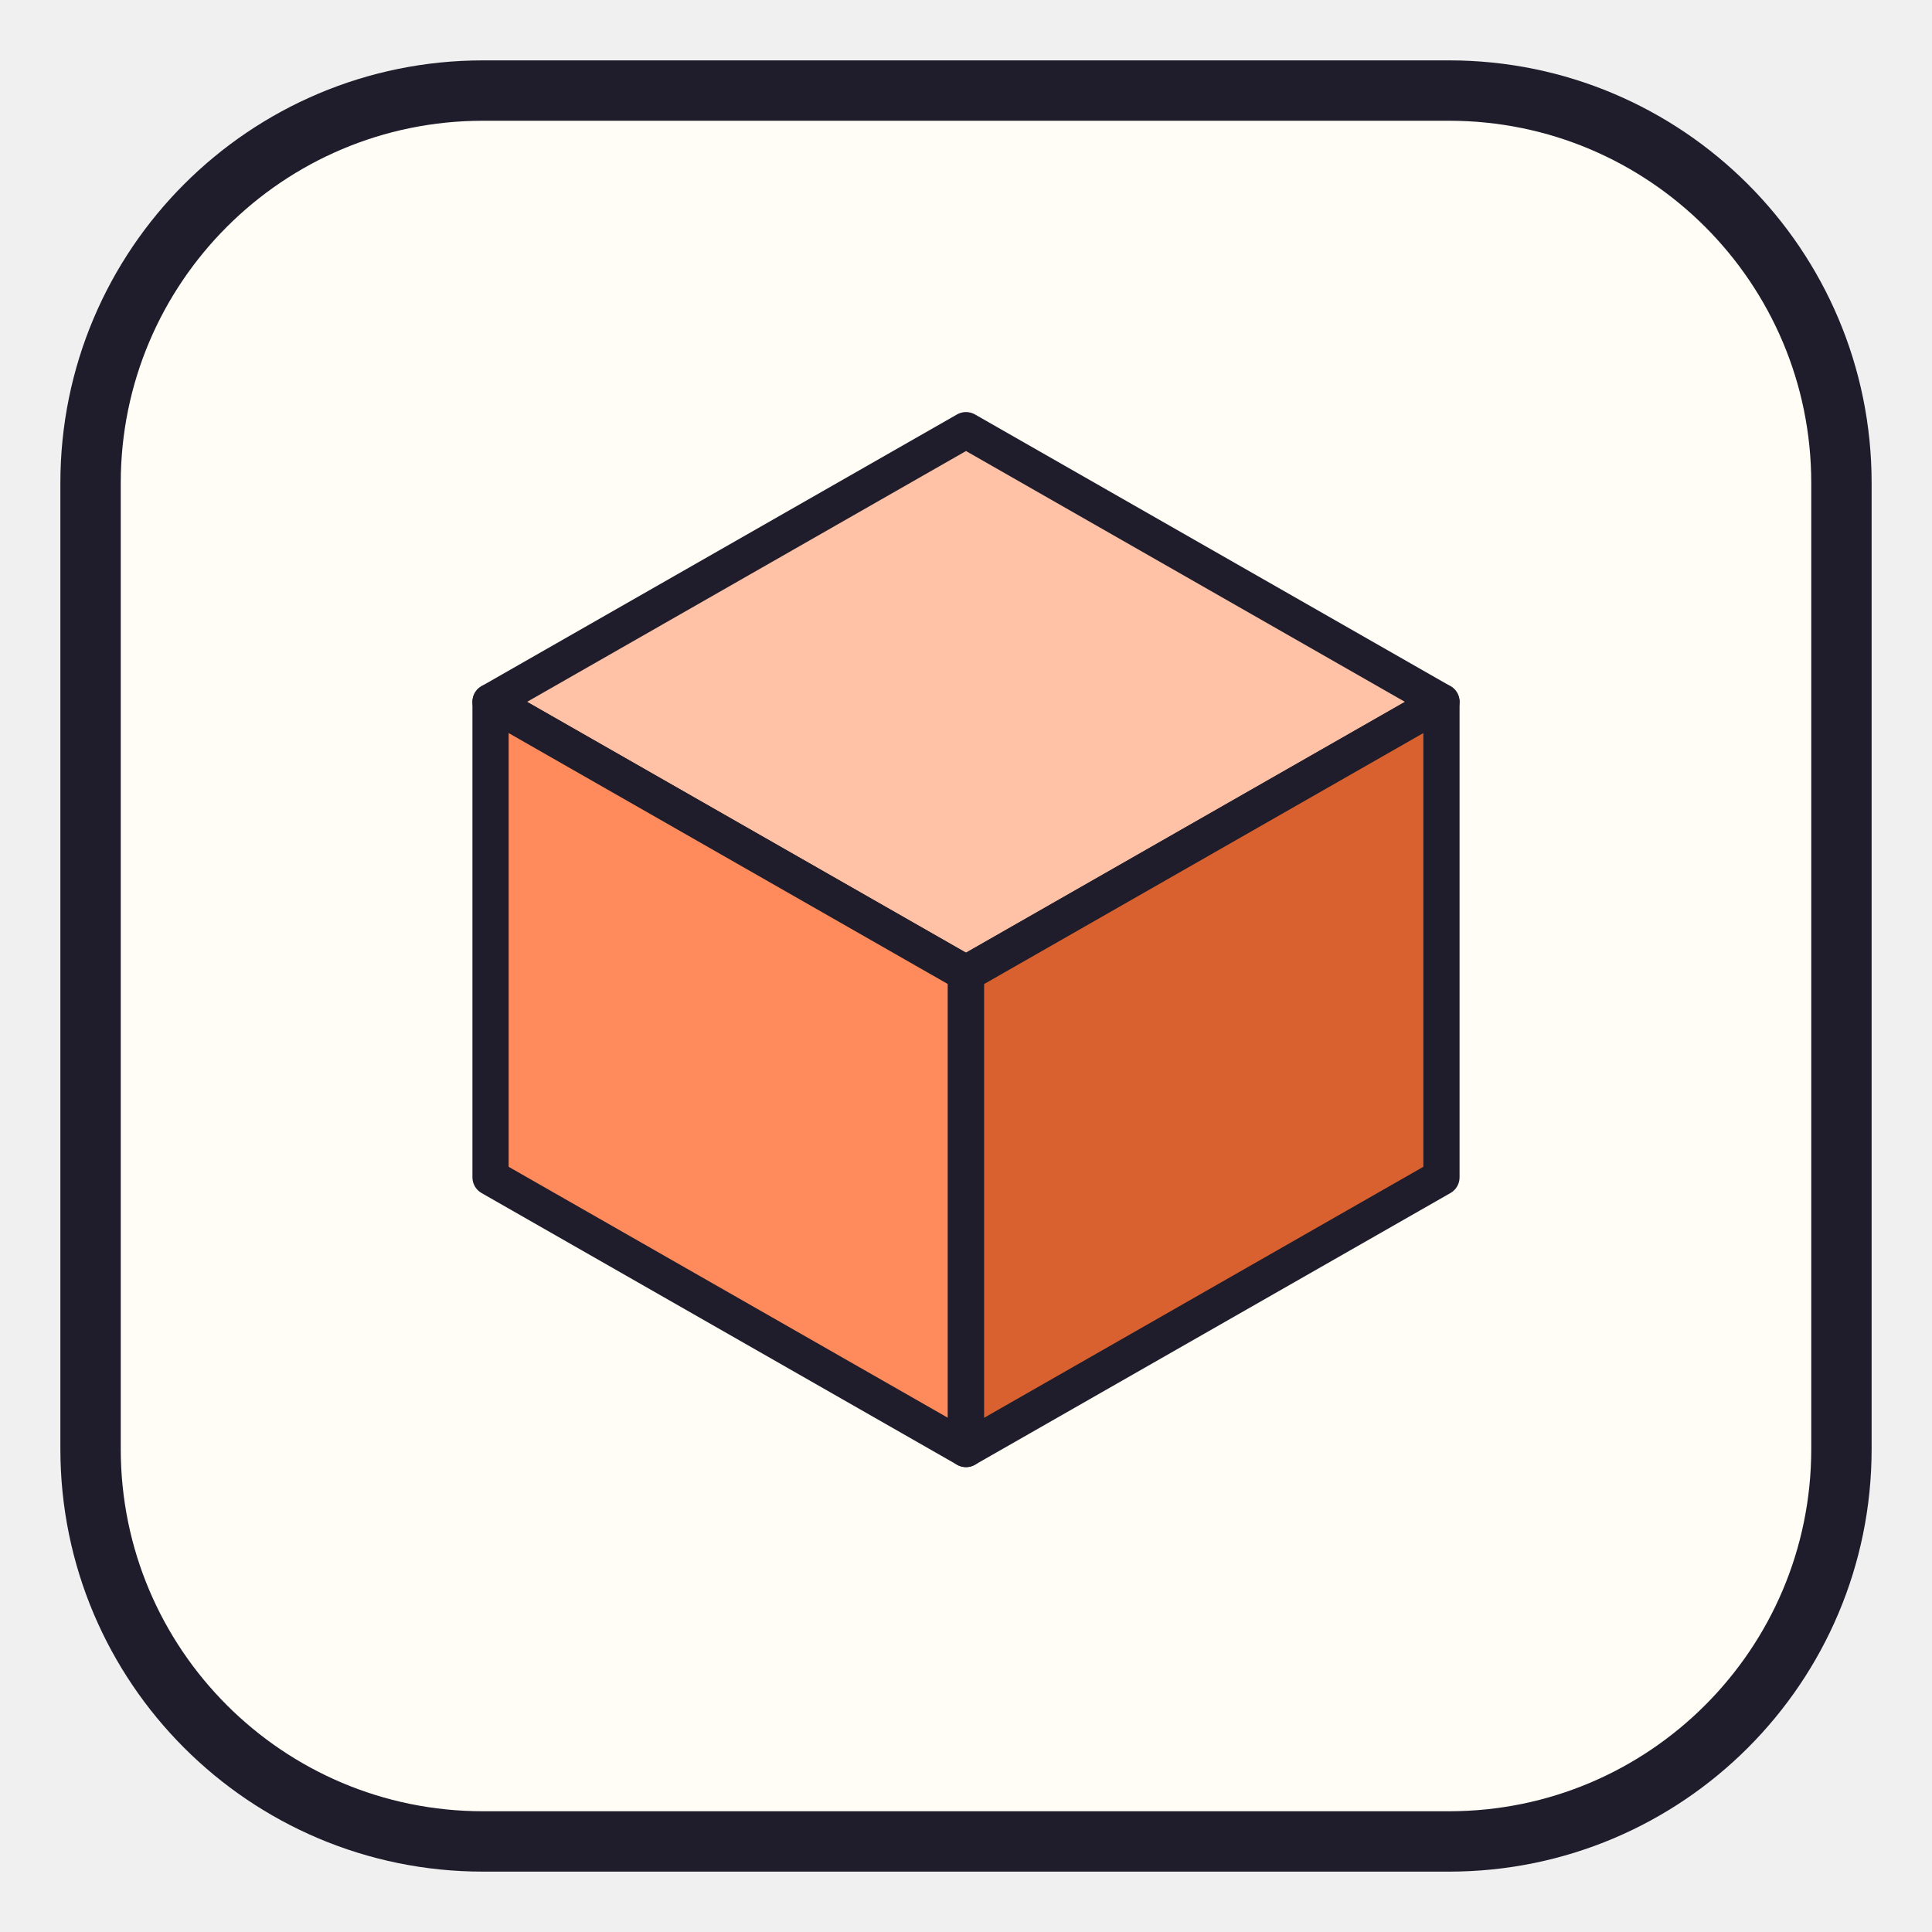
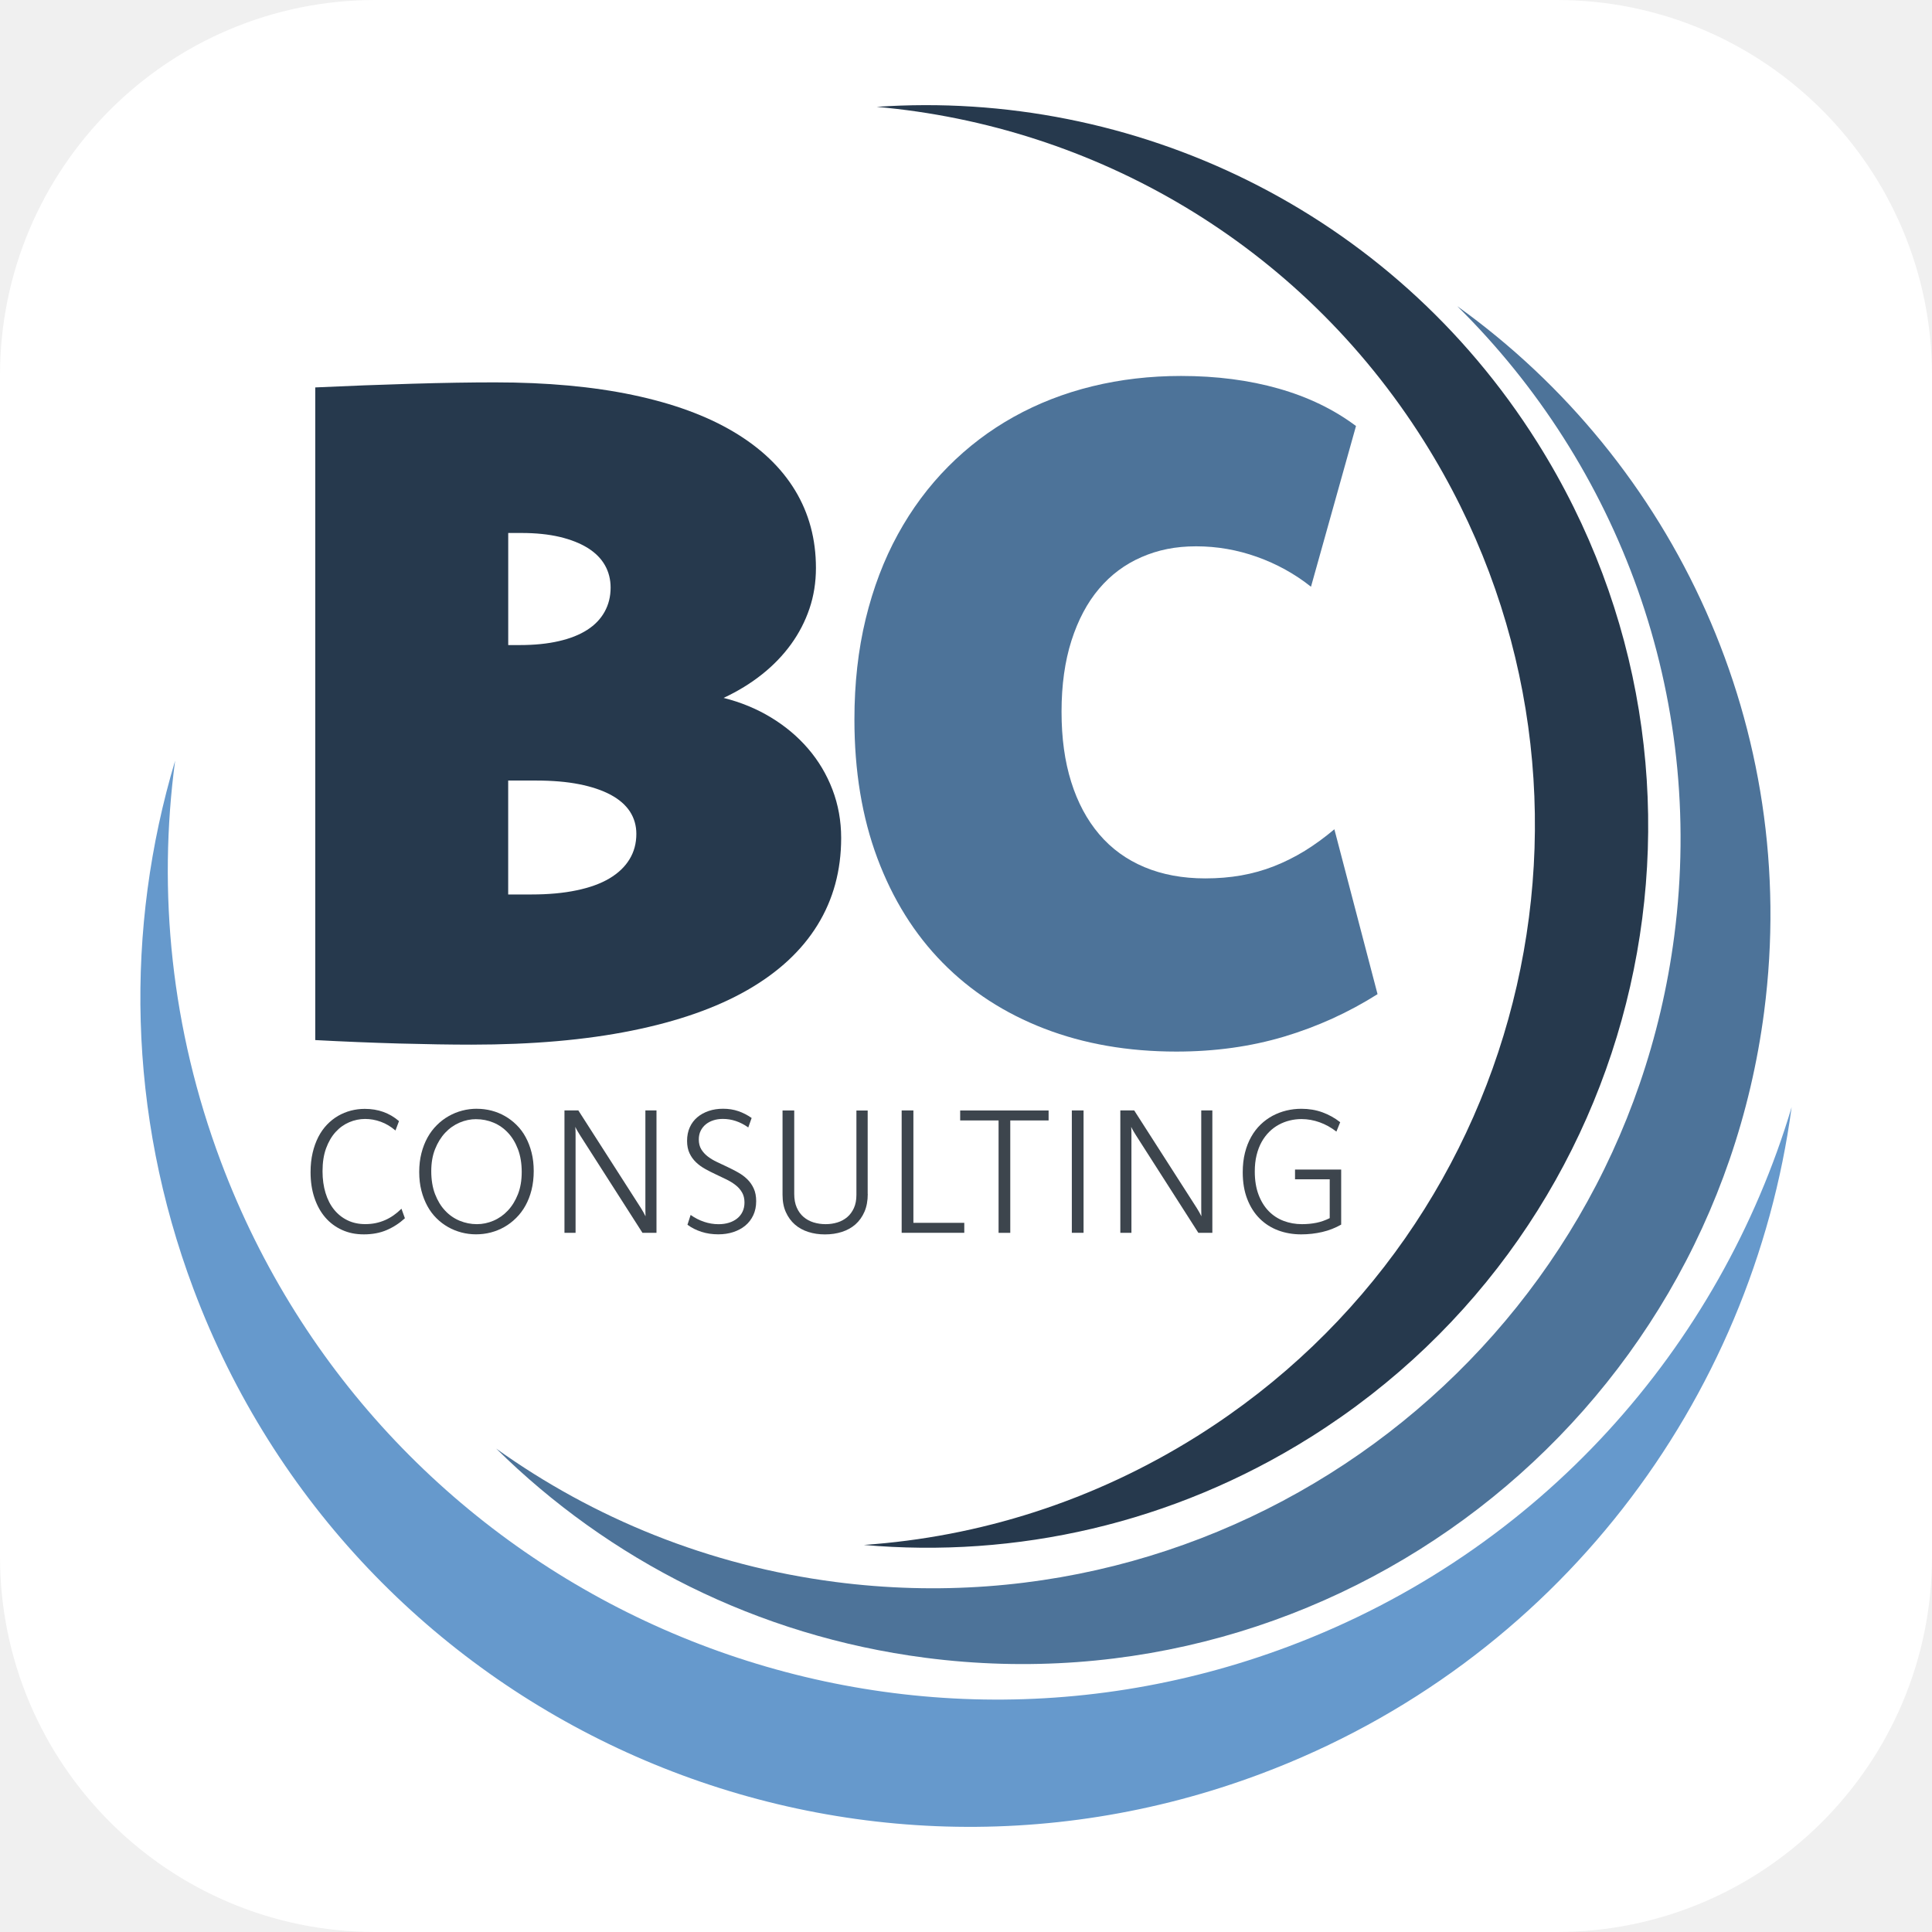
- <svg xmlns="http://www.w3.org/2000/svg" viewBox="0 0 512 512">
-   <rect x="24" y="24" width="464" height="464" rx="104" fill="#fffdf6" stroke="#1f1d2b" stroke-width="16" />
-   <g transform="translate(106 96) scale(3)" stroke="#1f1d2b" stroke-width="3.2" stroke-linejoin="round">
-     <path d="M50 6 92 30 50 54 8 30z" fill="#ffc2a6" />
-     <path d="M8 30 50 54v42L8 72z" fill="#ff8a5b" />
-     <path d="M92 30 50 54v42l42-24z" fill="#d9602f" />
-   </g>
+ <svg xmlns="http://www.w3.org/2000/svg" xmlns:xlink="http://www.w3.org/1999/xlink" viewBox="98.58 107.61 494 494">
+   <defs>
+     <style>
+       .cls-1 {
+         fill: #69c;
+       }
+ 
+       .cls-2 {
+         fill: #3d454d;
+       }
+ 
+       .cls-3 {
+         fill: #26394d;
+       }
+ 
+       .cls-4 {
+         fill: #4d7399;
+       }
+     </style>
+     <symbol id="Standard" viewBox="0 0 422.22 440.24">
+       <g>
+         <g>
+           <g>
+             <path class="cls-2" d="M65.2,262.16c-1.17-1-2.42-1.74-3.72-2.21-1.31-.48-2.64-.72-4.01-.72s-2.77.28-4.07.84c-1.31.56-2.47,1.39-3.48,2.5-1.01,1.11-1.82,2.5-2.43,4.16-.61,1.67-.91,3.62-.91,5.87,0,2.04.26,3.89.77,5.56.51,1.67,1.24,3.09,2.19,4.26.95,1.17,2.09,2.08,3.44,2.73,1.34.65,2.85.97,4.53.97.94,0,1.83-.09,2.66-.26.84-.18,1.63-.43,2.39-.76.76-.33,1.48-.74,2.17-1.22.69-.48,1.37-1.05,2.03-1.7l.88,2.44c-1.41,1.29-2.97,2.3-4.68,3.03-1.71.73-3.64,1.09-5.8,1.09s-3.92-.38-5.59-1.13c-1.67-.76-3.1-1.82-4.29-3.2-1.19-1.38-2.11-3.05-2.77-5.01s-.99-4.15-.99-6.57c0-1.81.18-3.46.53-4.95.35-1.5.84-2.84,1.45-4.04.62-1.2,1.36-2.25,2.22-3.15.87-.9,1.81-1.65,2.84-2.25,1.03-.59,2.12-1.04,3.27-1.34,1.15-.3,2.34-.45,3.56-.45,1.7,0,3.28.26,4.73.78,1.45.52,2.79,1.3,4.01,2.35l-.9,2.4Z" />
+             <path class="cls-2" d="M86.08,256.63c1.26,0,2.5.16,3.71.47,1.21.32,2.35.78,3.42,1.39,1.07.61,2.06,1.36,2.97,2.26.91.9,1.69,1.93,2.33,3.12.65,1.18,1.15,2.5,1.52,3.95.37,1.45.55,3.03.55,4.73s-.19,3.36-.56,4.83c-.37,1.48-.89,2.81-1.55,4-.66,1.19-1.45,2.24-2.38,3.16-.92.92-1.93,1.69-3.02,2.31s-2.25,1.09-3.48,1.41c-1.23.32-2.49.47-3.77.47s-2.5-.16-3.7-.47c-1.2-.32-2.35-.77-3.42-1.38s-2.07-1.35-2.98-2.26c-.91-.9-1.69-1.94-2.33-3.12s-1.16-2.49-1.53-3.94c-.37-1.45-.56-3.04-.56-4.76s.19-3.36.57-4.83c.38-1.48.9-2.81,1.56-4s1.45-2.24,2.38-3.16c.92-.92,1.93-1.69,3.03-2.31,1.09-.62,2.25-1.09,3.48-1.41,1.23-.32,2.48-.47,3.75-.47ZM85.88,259.28c-1.45,0-2.87.29-4.25.88-1.38.59-2.61,1.45-3.68,2.59-1.07,1.14-1.93,2.53-2.59,4.18s-.98,3.54-.98,5.67.32,4.17.97,5.85c.65,1.68,1.5,3.09,2.58,4.23,1.07,1.14,2.31,2,3.72,2.58,1.41.58,2.88.87,4.4.87,1.44,0,2.85-.29,4.23-.88s2.61-1.45,3.68-2.59,1.93-2.53,2.58-4.18c.65-1.65.97-3.55.97-5.69s-.32-4.14-.96-5.82-1.49-3.09-2.57-4.23c-1.07-1.14-2.31-2-3.71-2.58s-2.87-.87-4.39-.87Z" />
+             <path class="cls-2" d="M131.95,288.34h-3.57l-15.96-24.95c-.24-.37-.45-.72-.65-1.07-.2-.34-.39-.7-.56-1.07.03.37.05.72.06,1.07,0,.35.01.7.01,1.07v24.95h-2.84v-31.29h3.55l15.99,24.95c.23.37.45.72.64,1.07s.37.69.55,1.05c-.01-.35-.03-.71-.03-1.06s-.01-.7-.01-1.06v-24.95h2.84v31.29Z" />
+             <path class="cls-2" d="M140.71,283.78c1.06.75,2.19,1.33,3.4,1.74,1.21.41,2.46.62,3.73.62.95,0,1.83-.12,2.64-.37.81-.25,1.51-.61,2.1-1.08.59-.47,1.06-1.05,1.39-1.74.33-.69.5-1.48.5-2.36,0-1-.21-1.86-.63-2.58-.42-.72-.97-1.35-1.66-1.88-.69-.54-1.48-1.02-2.36-1.45-.88-.43-1.78-.86-2.7-1.29s-1.81-.88-2.69-1.37-1.66-1.05-2.35-1.71-1.24-1.42-1.66-2.31c-.42-.89-.63-1.94-.63-3.16,0-1.29.23-2.45.69-3.47.46-1.02,1.11-1.88,1.94-2.58.83-.7,1.8-1.23,2.92-1.61,1.12-.38,2.34-.56,3.66-.56,1.39,0,2.69.2,3.88.61,1.19.4,2.33.99,3.42,1.75l-.86,2.42c-1.04-.73-2.1-1.28-3.18-1.64s-2.18-.54-3.31-.54c-.88,0-1.7.12-2.44.36s-1.4.59-1.95,1.04c-.55.45-.98,1-1.3,1.65-.32.65-.47,1.39-.47,2.21,0,.98.21,1.82.63,2.51.42.69.97,1.3,1.66,1.83.69.53,1.47,1,2.34,1.41s1.77.83,2.69,1.27c.92.43,1.82.9,2.7,1.39s1.67,1.07,2.36,1.74c.69.67,1.24,1.46,1.66,2.37.42.91.63,2,.63,3.26,0,1.34-.25,2.53-.74,3.58s-1.17,1.93-2.03,2.65c-.86.72-1.89,1.27-3.07,1.66s-2.46.58-3.84.58c-1.54,0-2.98-.21-4.31-.64-1.33-.43-2.53-1.03-3.58-1.81l.81-2.51Z" />
+             <path class="cls-2" d="M185.99,278.39c0,1.75-.28,3.27-.84,4.56-.56,1.29-1.33,2.37-2.3,3.23-.98.86-2.13,1.5-3.47,1.93s-2.78.64-4.34.64-2.93-.21-4.25-.63c-1.32-.42-2.47-1.05-3.44-1.9s-1.74-1.91-2.3-3.16c-.57-1.25-.85-2.73-.85-4.44v-21.56h2.99v21.36c0,1.35.22,2.51.65,3.48.43.97,1.01,1.77,1.74,2.39s1.58,1.09,2.55,1.39c.98.3,2.01.45,3.09.45s2.06-.15,3.01-.44c.95-.29,1.78-.75,2.5-1.35.72-.61,1.29-1.39,1.72-2.33.43-.95.64-2.07.64-3.36v-21.58h2.88v21.34Z" />
+             <path class="cls-2" d="M197.66,285.79h13.01v2.55h-16.01v-31.29h3v28.74Z" />
+             <path class="cls-2" d="M232.23,259.61h-9.8v28.74h-2.99v-28.74h-9.82v-2.55h22.61v2.55Z" />
+             <path class="cls-2" d="M241.17,288.34h-3v-31.29h3v31.29Z" />
+             <path class="cls-2" d="M274.09,288.34h-3.57l-15.96-24.95c-.24-.37-.45-.72-.65-1.07-.2-.34-.39-.7-.56-1.07.03.37.05.72.05,1.07,0,.35.01.7.01,1.07v24.95h-2.84v-31.29h3.55l15.99,24.95c.24.37.45.72.64,1.07s.38.69.55,1.05c-.01-.35-.03-.71-.03-1.06s-.01-.7-.01-1.06v-24.95h2.84v31.29Z" />
+             <path class="cls-2" d="M307.03,286.25c-1.5.85-3.1,1.48-4.82,1.88s-3.52.61-5.39.61c-2.1,0-4.06-.34-5.87-1.01-1.81-.68-3.39-1.68-4.73-3.01-1.34-1.33-2.4-2.98-3.18-4.97s-1.17-4.28-1.17-6.89c0-1.82.19-3.48.57-4.99s.91-2.86,1.59-4.06c.67-1.2,1.48-2.25,2.41-3.15.93-.9,1.95-1.64,3.06-2.24,1.11-.59,2.29-1.04,3.53-1.34s2.52-.45,3.83-.45c1.94,0,3.73.3,5.38.9,1.65.6,3.17,1.45,4.55,2.53l-.97,2.4c-.66-.51-1.35-.97-2.07-1.37-.72-.4-1.45-.73-2.2-1-.75-.27-1.52-.48-2.3-.62s-1.57-.21-2.37-.21c-1.01,0-2.01.12-2.99.36-.98.24-1.92.6-2.8,1.08-.88.48-1.7,1.08-2.44,1.82s-1.4,1.6-1.95,2.59c-.55.99-.98,2.12-1.29,3.38-.31,1.26-.46,2.65-.46,4.16,0,2.26.32,4.23.95,5.91.63,1.68,1.49,3.08,2.58,4.21,1.09,1.12,2.36,1.96,3.83,2.52,1.47.56,3.04.84,4.71.84,1.31,0,2.53-.12,3.68-.35,1.15-.23,2.28-.63,3.41-1.19v-9.93h-8.87v-2.49h11.8v14.07Z" />
+           </g>
+           <path class="cls-3" d="M44.73,72.18c8.38-.39,16.62-.7,24.72-.94,8.1-.24,15.17-.35,21.2-.35,13.31,0,25.07,1.08,35.29,3.23,10.22,2.15,18.79,5.28,25.72,9.4,6.93,4.11,12.17,9.1,15.74,14.97,3.56,5.87,5.34,12.49,5.34,19.85,0,3.68-.55,7.15-1.65,10.39-1.1,3.25-2.66,6.28-4.7,9.1s-4.5,5.38-7.4,7.69c-2.9,2.31-6.18,4.33-9.86,6.05,4.38,1.1,8.42,2.76,12.1,4.99s6.85,4.89,9.51,7.99c2.66,3.09,4.74,6.58,6.22,10.45s2.23,8.01,2.23,12.39c0,8.3-2.02,15.72-6.05,22.25-4.03,6.54-10,12.08-17.91,16.62-7.91,4.54-17.77,8.01-29.59,10.39-11.82,2.39-25.48,3.58-40.99,3.58-5.33,0-11.49-.1-18.5-.29-7.01-.2-14.15-.49-21.43-.88V72.18ZM94.05,138.06h2.94c3.76,0,7.08-.33,9.98-1,2.9-.66,5.32-1.62,7.28-2.88,1.96-1.25,3.44-2.8,4.46-4.64,1.02-1.84,1.53-3.89,1.53-6.17,0-2.11-.49-4.03-1.47-5.75-.98-1.72-2.45-3.19-4.4-4.4-1.96-1.21-4.35-2.15-7.16-2.82-2.82-.66-6.07-1-9.75-1h-3.4v28.66ZM94.05,201.83h5.99c4.3,0,8.14-.35,11.51-1.06,3.37-.7,6.17-1.72,8.4-3.05,2.23-1.33,3.94-2.95,5.11-4.87,1.18-1.92,1.76-4.09,1.76-6.52,0-2.11-.55-4.01-1.64-5.7-1.1-1.68-2.74-3.11-4.93-4.29-2.19-1.17-4.87-2.07-8.05-2.7-3.17-.63-6.87-.94-11.1-.94h-7.05v29.13Z" />
+           <path class="cls-4" d="M299.32,123.14c-4.15-3.29-8.75-5.83-13.8-7.63-5.05-1.8-10.24-2.7-15.56-2.7s-9.75.92-13.98,2.76c-4.23,1.84-7.85,4.54-10.86,8.1-3.02,3.56-5.36,7.99-7.05,13.27-1.68,5.28-2.53,11.33-2.53,18.14s.82,12.72,2.47,17.97c1.64,5.25,4.03,9.71,7.16,13.39,3.13,3.68,6.99,6.48,11.57,8.4,4.58,1.92,9.77,2.88,15.56,2.88,3.21,0,6.26-.25,9.16-.76,2.9-.51,5.7-1.29,8.4-2.35,2.7-1.06,5.32-2.37,7.87-3.93,2.54-1.57,5.07-3.41,7.57-5.52l11.04,42.16c-7.44,4.7-15.41,8.32-23.9,10.86-8.5,2.54-17.67,3.82-27.54,3.82-12.37,0-23.63-1.96-33.76-5.87-10.14-3.91-18.81-9.53-26.01-16.85-7.2-7.32-12.76-16.23-16.68-26.72-3.92-10.49-5.87-22.31-5.87-35.47,0-9.24.96-17.81,2.88-25.72,1.92-7.91,4.66-15.11,8.22-21.61,3.56-6.5,7.85-12.27,12.86-17.32,5.01-5.05,10.61-9.3,16.79-12.74,6.18-3.44,12.88-6.05,20.08-7.81,7.2-1.76,14.76-2.64,22.67-2.64,9.08,0,17.4,1.08,24.96,3.23,7.56,2.15,14.15,5.34,19.79,9.57l-11.51,41.1Z" />
+         </g>
+         <g>
+           <path class="cls-4" d="M336.73,51.42c41.14,40.6,63.49,99.27,55.48,161-13.61,104.85-109.64,178.81-214.49,165.2-32.43-4.21-61.9-16.31-86.74-34.11,28.73,28.35,66.61,47.89,109.72,53.49,104.85,13.61,200.88-60.35,214.49-165.2,9.4-72.42-22.98-140.63-78.46-180.38Z" />
+           <path class="cls-1" d="M422.22,256.21c-18.33,61.32-64.1,113.67-128.64,137.9-109.61,41.16-231.83-14.34-272.99-123.95-12.73-33.9-16.2-69.01-11.7-102.55-12.8,42.82-12.23,90.02,4.69,135.09,41.16,109.61,163.38,165.11,272.99,123.95,75.71-28.43,125.59-95.53,135.65-170.44Z" />
+           <path class="cls-3" d="M188.26.44c55.46,4.91,108.06,34.76,139.99,85.53,54.22,86.21,28.29,200.06-57.92,254.29-26.67,16.77-55.97,25.87-85.34,27.89,38.73,3.43,78.85-5.31,114.3-27.6,86.21-54.22,112.15-168.07,57.92-254.29C319.75,26.7,253.85-4.08,188.26.44Z" />
+         </g>
+       </g>
+     </symbol>
+   </defs>
+   <rect x="98.58" y="107.61" width="494" height="494" rx="96" fill="#fff" />
+   <use width="422.22" height="440.24" transform="translate(134.47 134.49)" xlink:href="#Standard" />
</svg>
